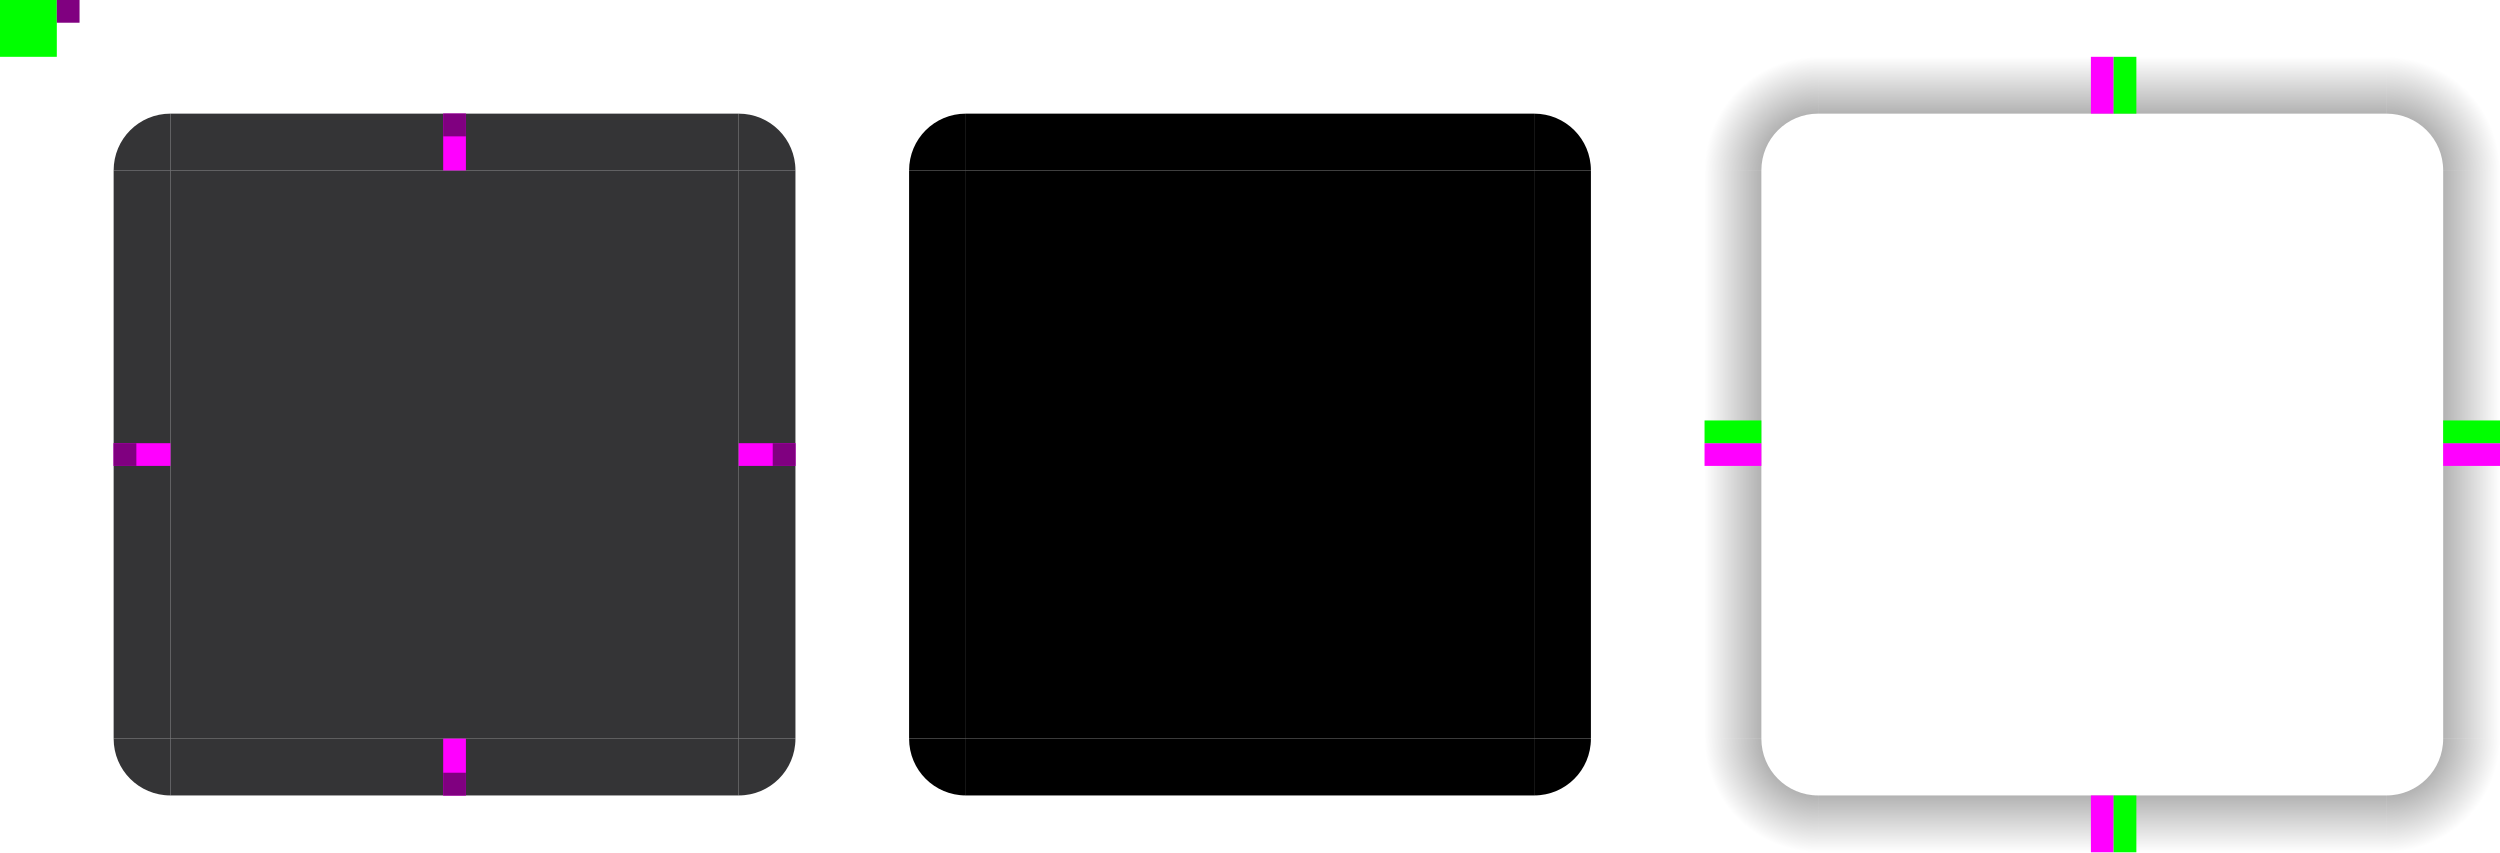
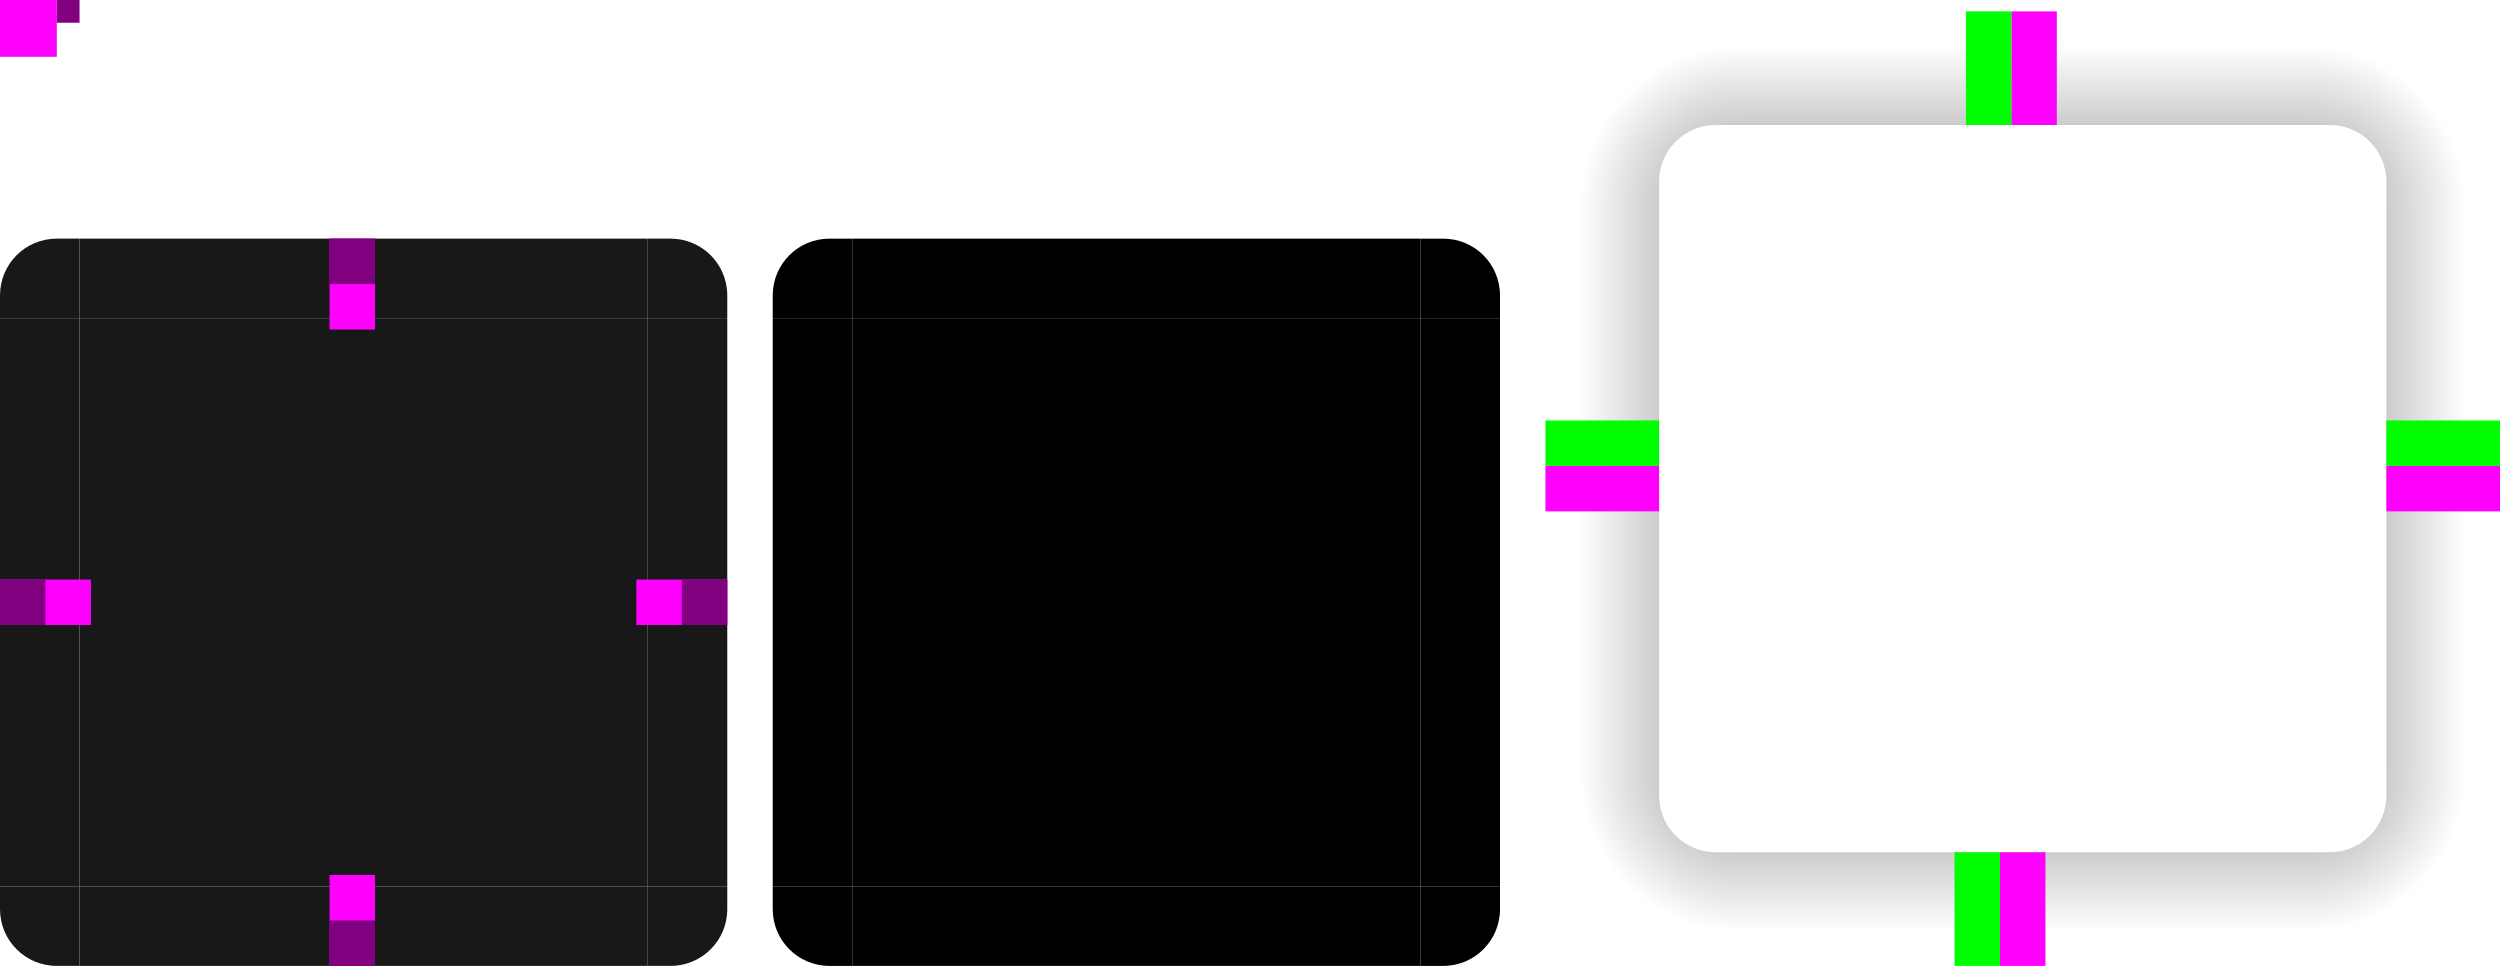
- <svg xmlns="http://www.w3.org/2000/svg" xmlns:xlink="http://www.w3.org/1999/xlink" width="220" height="75" version="1.1" viewBox="0 0 220 75">
-   <defs>
-     <linearGradient id="linearGradient929-5-9-8" x1="100" x2="100" y1="1147.5" y2="1137.5" gradientTransform="translate(-220 -987.52)" gradientUnits="userSpaceOnUse" xlink:href="#shadow" />
-     <linearGradient id="shadow">
-       <stop stop-opacity=".6" offset="0" />
-       <stop stop-opacity="0" offset="1" />
+ <svg xmlns="http://www.w3.org/2000/svg" xmlns:xlink="http://www.w3.org/1999/xlink" width="220" height="85" version="1">
+   <defs id="materia">
+     <linearGradient id="linearGradient905">
+       <stop style="stop-color:#000000;stop-opacity:0.4" offset="0" />
+       <stop style="stop-color:#000000;stop-opacity:0" offset="1" />
    </linearGradient>
-     <radialGradient id="radialGradient905-6-1-6" cx="95" cy="15" r="5" gradientTransform="matrix(-2 1.8302e-5 7.2323e-7 -2 350 155)" gradientUnits="userSpaceOnUse" xlink:href="#shadow" />
-     <linearGradient id="linearGradient929-5-9" x1="100" x2="100" y1="1147.5" y2="1137.5" gradientTransform="translate(-305 -1272.5)" gradientUnits="userSpaceOnUse" xlink:href="#shadow" />
-     <radialGradient id="radialGradient905-6-1" cx="95" cy="15" r="5" gradientTransform="matrix(1.8302e-5 2 -2 -7.2323e-7 240 -65)" gradientUnits="userSpaceOnUse" xlink:href="#shadow" />
-     <linearGradient id="linearGradient929-5" x1="100" x2="100" y1="1147.5" y2="1137.5" gradientTransform="translate(-20 -1357.5)" gradientUnits="userSpaceOnUse" xlink:href="#shadow" />
-     <radialGradient id="radialGradient905-6" cx="95" cy="15" r="5" gradientTransform="matrix(2 -1.8302e-5 -7.2323e-7 2 20 45.002)" gradientUnits="userSpaceOnUse" xlink:href="#shadow" />
-     <linearGradient id="linearGradient929" x1="100" x2="100" y1="1147.5" y2="1137.5" gradientTransform="translate(65 -1072.5)" gradientUnits="userSpaceOnUse" xlink:href="#shadow" />
-     <radialGradient id="radialGradient905" cx="95" cy="15" r="5" gradientTransform="matrix(-1.8302e-5 -2 2 7.2323e-7 130 265)" gradientUnits="userSpaceOnUse" xlink:href="#shadow" />
+     <radialGradient id="radialGradient4263" cx="984" cy="905.362" r="8.5" fx="984" fy="905.362" gradientTransform="matrix(-1.647069,-5.6461859e-8,5.6464468e-8,-1.647145,1773.715,1559.262)" gradientUnits="userSpaceOnUse" xlink:href="#linearGradient905" />
+     <linearGradient id="linearGradient4259" x1="83.6" x2="83.6" y1="-969.362" y2="-955.363" gradientTransform="matrix(0.7142857,0,0,1,-317.7143,1250.362)" gradientUnits="userSpaceOnUse" xlink:href="#linearGradient905" />
+     <radialGradient id="radialGradient3382" cx="984" cy="905.362" r="8.5" fx="984" fy="905.362" gradientTransform="matrix(2.3679458e-6,1.647177,-1.647023,2.367725e-6,1694.15,-1552.825)" gradientUnits="userSpaceOnUse" xlink:href="#linearGradient905" />
+     <linearGradient id="linearGradient4452" x1="-260" x2="-260" y1="281" y2="295" gradientUnits="userSpaceOnUse" xlink:href="#linearGradient905" />
+     <radialGradient id="radialGradient4255" cx="982.909" cy="906.453" r="8.5" fx="982.909" fy="906.453" gradientTransform="matrix(1.647068,-3.771647e-6,3.7713134e-6,1.646922,-1415.921,-1474.855)" gradientUnits="userSpaceOnUse" xlink:href="#linearGradient905" />
+     <radialGradient id="radialGradient4275" cx="984" cy="905.362" r="8.5" fx="984" fy="905.362" gradientTransform="matrix(3.2745726e-6,-1.646935,1.647045,3.2747911e-6,-1338.175,1638.58)" gradientUnits="userSpaceOnUse" xlink:href="#linearGradient905" />
+     <linearGradient id="linearGradient4385" x1="83.6" x2="83.6" y1="-969.362" y2="-955.362" gradientTransform="matrix(0.7142857,0,0,1,-317.7143,1250.362)" gradientUnits="userSpaceOnUse" xlink:href="#linearGradient905" />
+     <linearGradient id="linearGradient4387" x1="83.6" x2="83.6" y1="-969.362" y2="-955.361" gradientTransform="matrix(0.7142857,0,0,1,-317.7143,1250.362)" gradientUnits="userSpaceOnUse" xlink:href="#linearGradient905" />
+     <style id="current-color-scheme" type="text/css">
+    .ColorScheme-Background {color:#181818; } .ColorScheme-ButtonBackground { color:#343434; } .ColorScheme-Highlight { color:#4285f4; } .ColorScheme-Text { color:#dfdfdf; } .ColorScheme-ViewBackground { color:#242424; } .ColorScheme-NegativeText { color:#f44336; } .ColorScheme-PositiveText { color:#4caf50; } .ColorScheme-NeutralText { color:#ff9800; }
+   </style>
  </defs>
-   <g transform="translate(0 -60)">
-     <rect id="mask-center" x="85" y="75" width="50" height="50" />
-     <path id="mask-topleft" d="m85 75v-5c-2.77 0-5 2.23-5 5z" />
-     <path id="mask-topright" d="m135 75h5c0-2.77-2.23-5-5-5z" />
-     <path id="mask-bottomright" d="m135 125v5c2.77 0 5-2.23 5-5z" />
-     <path id="mask-bottomleft" d="m85 125h-5c0 2.77 2.23 5 5 5z" />
-     <rect id="mask-top" x="85" y="70" width="50" height="5" />
-     <rect id="mask-right" transform="rotate(90)" x="75" y="-140" width="50" height="5" />
-     <rect id="mask-bottom" transform="scale(-1)" x="-135" y="-130" width="50" height="5" />
-     <rect id="mask-left" transform="rotate(-90)" x="-125" y="80" width="50" height="5" />
-     <path id="shadow-topright" d="m220 65h-10v5c2.77 0 5 2.23 5 5h5z" fill="url(#radialGradient905-6)" />
-     <path id="shadow-bottomright" d="m220 135v-10h-5c0 2.77-2.23 5-5 5v5z" fill="url(#radialGradient905-6-1)" />
-     <path id="shadow-bottomleft" d="m150 135h10v-5c-2.77 0-5-2.23-5-5h-5z" fill="url(#radialGradient905-6-1-6)" />
-     <rect id="shadow-top" x="160" y="65" width="50" height="5" fill="url(#linearGradient929)" />
-     <rect id="shadow-right" transform="rotate(90)" x="75" y="-220" width="50" height="5" fill="url(#linearGradient929-5)" />
-     <rect id="shadow-bottom" transform="scale(-1)" x="-210" y="-135" width="50" height="5" fill="url(#linearGradient929-5-9)" />
-     <path id="shadow-topleft" d="m150 65v10h5c0-2.77 2.23-5 5-5v-5z" fill="url(#radialGradient905)" />
-     <rect id="shadow-left" transform="rotate(-90)" x="-125" y="150" width="50" height="5" fill="url(#linearGradient929-5-9-8)" />
+   <path id="shadow-topleft" style="fill:url(#radialGradient4275)" d="m 136,17.999 h 10 v -2 c 0,-2.77 2.23,-5 5,-5 h 2 V 0.999 h -17 z" />
+   <g id="shadow-left" transform="matrix(-1,0,0,1,434,-239.001)">
+     <rect style="fill:url(#linearGradient4385)" width="50" height="10" x="-307" y="288" transform="rotate(-90)" />
+     <rect style="opacity:0.001" width="7" height="1" x="278" y="257" transform="translate(3,2)" />
  </g>
-   <g transform="translate(0 -1132.5)" fill="#1e1e20">
-     <rect id="center" x="15" y="1147.5" width="50" height="50" opacity=".9" />
-     <path id="topright" d="m65 1147.5h5c0-2.77-2.23-5-5-5z" opacity=".9" />
-     <path id="bottomright" d="m65 1197.5v5c2.77 0 5-2.23 5-5z" opacity=".9" />
-     <path id="bottomleft" d="m15 1197.5h-5c0 2.77 2.23 5 5 5z" opacity=".9" />
-     <rect id="top" x="15" y="1142.5" width="50" height="5" opacity=".9" />
-     <rect id="right" transform="rotate(90)" x="1147.5" y="-70" width="50" height="5" opacity=".9" />
-     <rect id="bottom" transform="scale(-1)" x="-65" y="-1202.5" width="50" height="5" opacity=".9" />
-     <path id="topleft" d="m15 1147.5v-5c-2.77 0-5 2.23-5 5z" opacity=".9" />
-     <rect id="left" transform="rotate(-90)" x="-1197.5" y="10" width="50" height="5" opacity=".9" />
+   <path id="shadow-bottomright" style="fill:url(#radialGradient3382)" d="m 220,67.999 h -10 v 2 c 0,2.77 -2.23,5 -5,5 h -2 v 10 h 17 z" />
+   <g id="shadow-bottom" transform="rotate(90,336.5005,123.4995)">
+     <rect style="fill:url(#linearGradient4387)" width="50" height="10" x="-307" y="288" transform="rotate(-90)" />
+     <rect style="opacity:0.001" width="7" height="1" x="278" y="257" transform="translate(3,2)" />
  </g>
-   <g transform="translate(0 -60)">
-     <rect id="shadow-hint-top-margin" x="184" y="65" width="2" height="5" fill="#f0f" />
-     <rect id="shadow-hint-right-margin" transform="rotate(90)" x="99" y="-220" width="2" height="5" fill="#f0f" />
-     <rect id="shadow-hint-bottom-margin" transform="scale(-1)" x="-186" y="-135" width="2" height="5" fill="#f0f" />
-     <rect id="shadow-hint-left-margin" transform="rotate(-90)" x="-101" y="150" width="2" height="5" fill="#f0f" />
-     <rect id="shadow-hint-top-inset" x="186" y="130" width="2" height="5" fill="#0f0" stroke-width=".447" />
-     <rect id="shadow-hint-bottom-inset" x="186" y="65" width="2" height="5" fill="#0f0" stroke-width=".447" />
-     <rect id="shadow-hint-right-inset" transform="rotate(90)" x="97" y="-220" width="2" height="5" fill="#0f0" stroke-width=".447" />
-     <rect id="shadow-hint-left-inset" transform="rotate(90)" x="97" y="-155" width="2" height="5" fill="#0f0" stroke-width=".447" />
-     <rect id="hint-stretch-borders" transform="translate(0 -1072.5)" y="1132.5" width="5" height="5" fill="#0f0" />
-     <rect id="thick-center" x="5" y="60" width="2" height="2" fill="#800080" />
-     <rect id="thick-hint-top-margin" x="39" y="70" width="2" height="5" fill="#f0f" stroke-width=".559" />
-     <rect id="thick-hint-bottom-margin" x="39" y="125" width="2" height="5" fill="#f0f" stroke-width=".559" />
-     <rect id="thick-right-margin" transform="rotate(90)" x="99" y="-70" width="2" height="5" fill="#f0f" stroke-width=".559" />
-     <rect id="thick-hint-left-margin" transform="rotate(90)" x="99" y="-15" width="2" height="5" fill="#f0f" stroke-width=".559" />
-     <rect id="hint-top-margin" x="39" y="70" width="2" height="2" fill="#800080" stroke-width=".5" />
-     <rect id="hint-bottom-margin" x="39" y="128" width="2" height="2" fill="#800080" stroke-width=".5" />
-     <rect id="hint-left-margin" x="10" y="99" width="2" height="2" fill="#800080" stroke-width=".5" />
-     <rect id="hint-right-margin" x="68" y="99" width="2" height="2" fill="#800080" stroke-width=".5" />
+   <g id="shadow-right" transform="translate(-77.99998,-239.001)">
+     <rect style="fill:url(#linearGradient4452)" width="50" height="10" x="-307" y="288" transform="rotate(-90)" />
+     <rect style="opacity:0.001" width="7" height="1" x="278" y="257" transform="translate(3,2)" />
  </g>
+   <g id="shadow-top" transform="matrix(0,-1,-1,0,460,298.999)">
+     <rect style="fill:url(#linearGradient4259)" width="50" height="10" x="-307" y="288" transform="rotate(-90)" />
+     <rect style="opacity:0.001" width="7" height="1" x="278" y="257" transform="translate(3,2)" />
+   </g>
+   <path id="shadow-topright" style="fill:url(#radialGradient4255)" d="M 203,0.999 V 10.999 h 2 c 2.77,0 5,2.23 5,5 v 2 h 10 V 0.999 Z" />
+   <path id="shadow-bottomleft" style="fill:url(#radialGradient4263)" d="m 153,84.999 v -10 h -2 c -2.77,0 -5,-2.23 -5,-5 v -2 h -10 v 17 z" />
+   <rect id="center" style="fill:currentColor" class="ColorScheme-Background" width="50" height="50" x="7" y="28" />
+   <g id="topleft" transform="translate(-183,-231.0008)">
+     <path style="fill:currentColor" class="ColorScheme-Background" d="m 190,252 v 7 h -7 v -2 c 0,-2.77 2.23,-5 5,-5 z" />
+   </g>
+   <g id="left" transform="translate(-183,-231.0008)">
+     <path style="fill:currentColor" class="ColorScheme-Background" d="m 183,259 v 50 l 7,10e-6 v -50 z" />
+   </g>
+   <g id="right" transform="translate(-183,-231.0008)">
+     <path style="fill:currentColor" class="ColorScheme-Background" d="m 247,259 v 50 l -7,10e-6 v -50 z" />
+   </g>
+   <g id="bottomleft" transform="translate(-183,-231.0009)">
+     <path style="fill:currentColor" class="ColorScheme-Background" d="m 190,316 v -7 h -7 v 2 c 0,2.77 2.23,5 5,5 z" />
+   </g>
+   <g id="bottom" transform="translate(-183,-231.001)">
+     <path style="fill:currentColor" class="ColorScheme-Background" d="M 190,316 H 240 v -7 h -50 z" />
+   </g>
+   <g id="bottomright" transform="translate(-183,-231.0009)">
+     <path style="fill:currentColor" class="ColorScheme-Background" d="m 240,316 v -7 h 7 v 2 c 0,2.77 -2.23,5 -5,5 z" />
+   </g>
+   <g id="topright" transform="translate(-183,-231.0008)">
+     <path style="fill:currentColor" class="ColorScheme-Background" d="m 240,252 v 7 h 7 v -2 c 0,-2.77 -2.23,-5 -5,-5 z" />
+   </g>
+   <g id="top" transform="translate(-183,-231.0008)">
+     <path style="fill:currentColor" class="ColorScheme-Background" d="M 190,252 H 240 v 7 h -50 z" />
+   </g>
+   <rect id="shadow-hint-right-margin" style="fill:#ff00ff" width="10" height="4" x="210" y="41" />
+   <rect id="shadow-hint-bottom-margin" style="fill:#ff00ff" width="4" height="10" x="176" y="75" />
+   <rect id="shadow-hint-left-margin" style="fill:#ff00ff" width="10" height="4" x="136" y="41" />
+   <rect id="shadow-hint-top-margin" style="fill:#ff00ff" width="4" height="10" x="177" y="1" />
+   <rect id="mask-center" style="fill:#000000" width="50" height="50" x="75" y="28" />
+   <path id="mask-topleft" style="fill:#000000" d="m 75,21 v 7 h -7 v -2 c 0,-2.77 2.23,-5 5,-5 z" />
+   <path id="mask-left" style="fill:#000000" d="m 68,28 v 50 l 7,1e-5 v -50 z" />
+   <path id="mask-right" style="fill:#000000" d="m 132,28 v 50 l -7,1e-5 v -50 z" />
+   <path id="mask-bottomleft" style="fill:#000000" d="m 75,85 v -7 h -7 v 2 c 0,2.77 2.23,5 5,5 z" />
+   <path id="mask-bottom" style="fill:#000000" d="m 75,85 h 50 v -7 H 75 Z" />
+   <path id="mask-bottomright" style="fill:#000000" d="m 125,85 v -7 h 7 v 2 c 0,2.77 -2.23,5 -5,5 z" />
+   <path id="mask-topright" style="fill:#000000" d="m 125,21 v 7 h 7 v -2 c 0,-2.77 -2.23,-5 -5,-5 z" />
+   <path id="mask-top" style="fill:#000000" d="m 75,21 h 50 v 7 H 75 Z" />
+   <rect id="hint-tile-center" style="fill:#ff00ff" width="5" height="5" x="0" y="0" />
+   <rect id="shadow-center" style="fill:none" width="50" height="50" x="153" y="18.06" />
+   <rect id="shadow-hint-top-inset" style="fill:#00ff00" width="4" height="10" x="172" y="75" />
+   <rect id="shadow-hint-bottom-inset" style="fill:#00ff00" width="4" height="10" x="173" y="1" />
+   <rect id="shadow-hint-right-inset" style="fill:#00ff00" width="4" height="10" x="37" y="-220" transform="rotate(90)" />
+   <rect id="shadow-hint-left-inset" style="fill:#00ff00" width="4" height="10" x="37" y="-146" transform="rotate(90)" />
+   <rect id="thick-hint-top-margin" style="fill:#ff00ff" width="4" height="8" x="29" y="21" />
+   <rect id="thick-hint-bottom-margin" style="fill:#ff00ff" width="4" height="8" x="29" y="77" />
+   <rect id="thick-hint-right-margin" style="fill:#ff00ff" width="4" height="8" x="51" y="-64" transform="rotate(90)" />
+   <rect id="thick-hint-left-margin" style="fill:#ff00ff" width="4" height="8" x="51" y="-8" transform="rotate(90)" />
+   <rect id="thick-center" style="fill:#800080" width="2" height="2" x="5" y="0" />
+   <rect id="hint-top-margin" style="fill:#800080" width="4" height="4" x="29" y="21" />
+   <rect id="hint-bottom-margin" style="fill:#800080" width="4" height="4" x="29" y="81" />
+   <rect id="hint-left-margin" style="fill:#800080" width="4" height="4" x="0" y="51" />
+   <rect id="hint-right-margin" style="fill:#800080" width="4" height="4" x="60" y="51" />
</svg>
